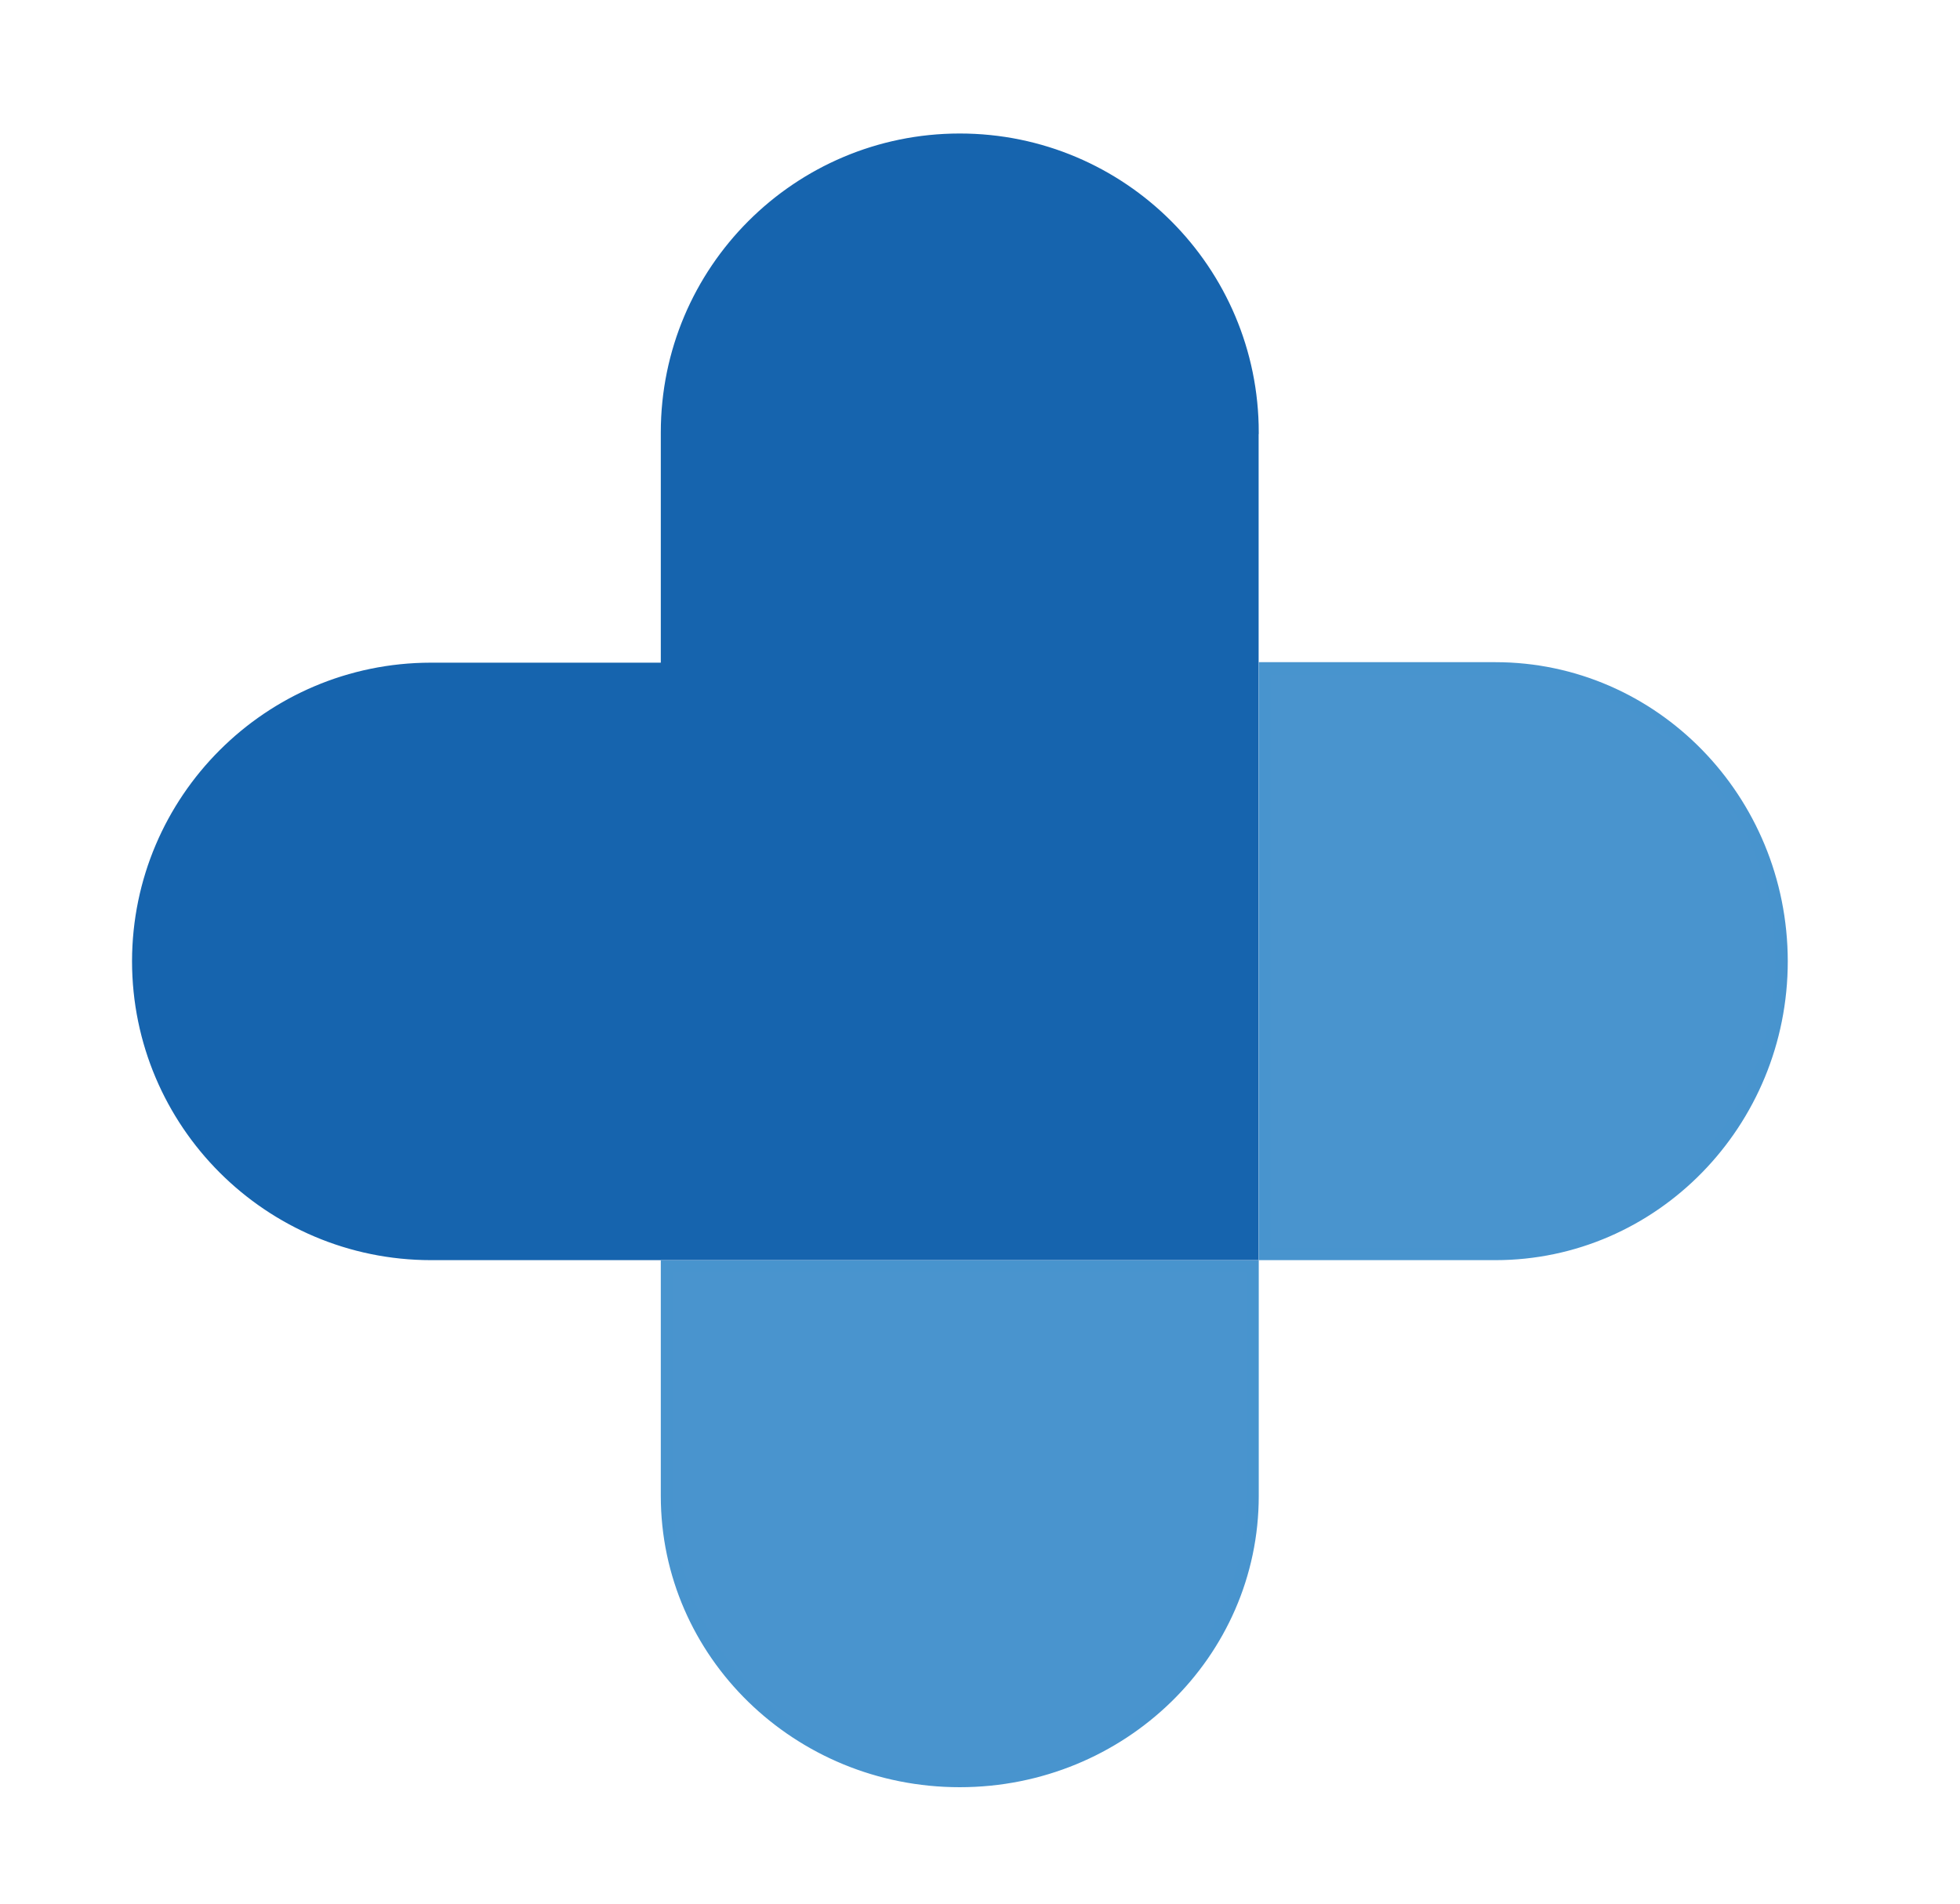
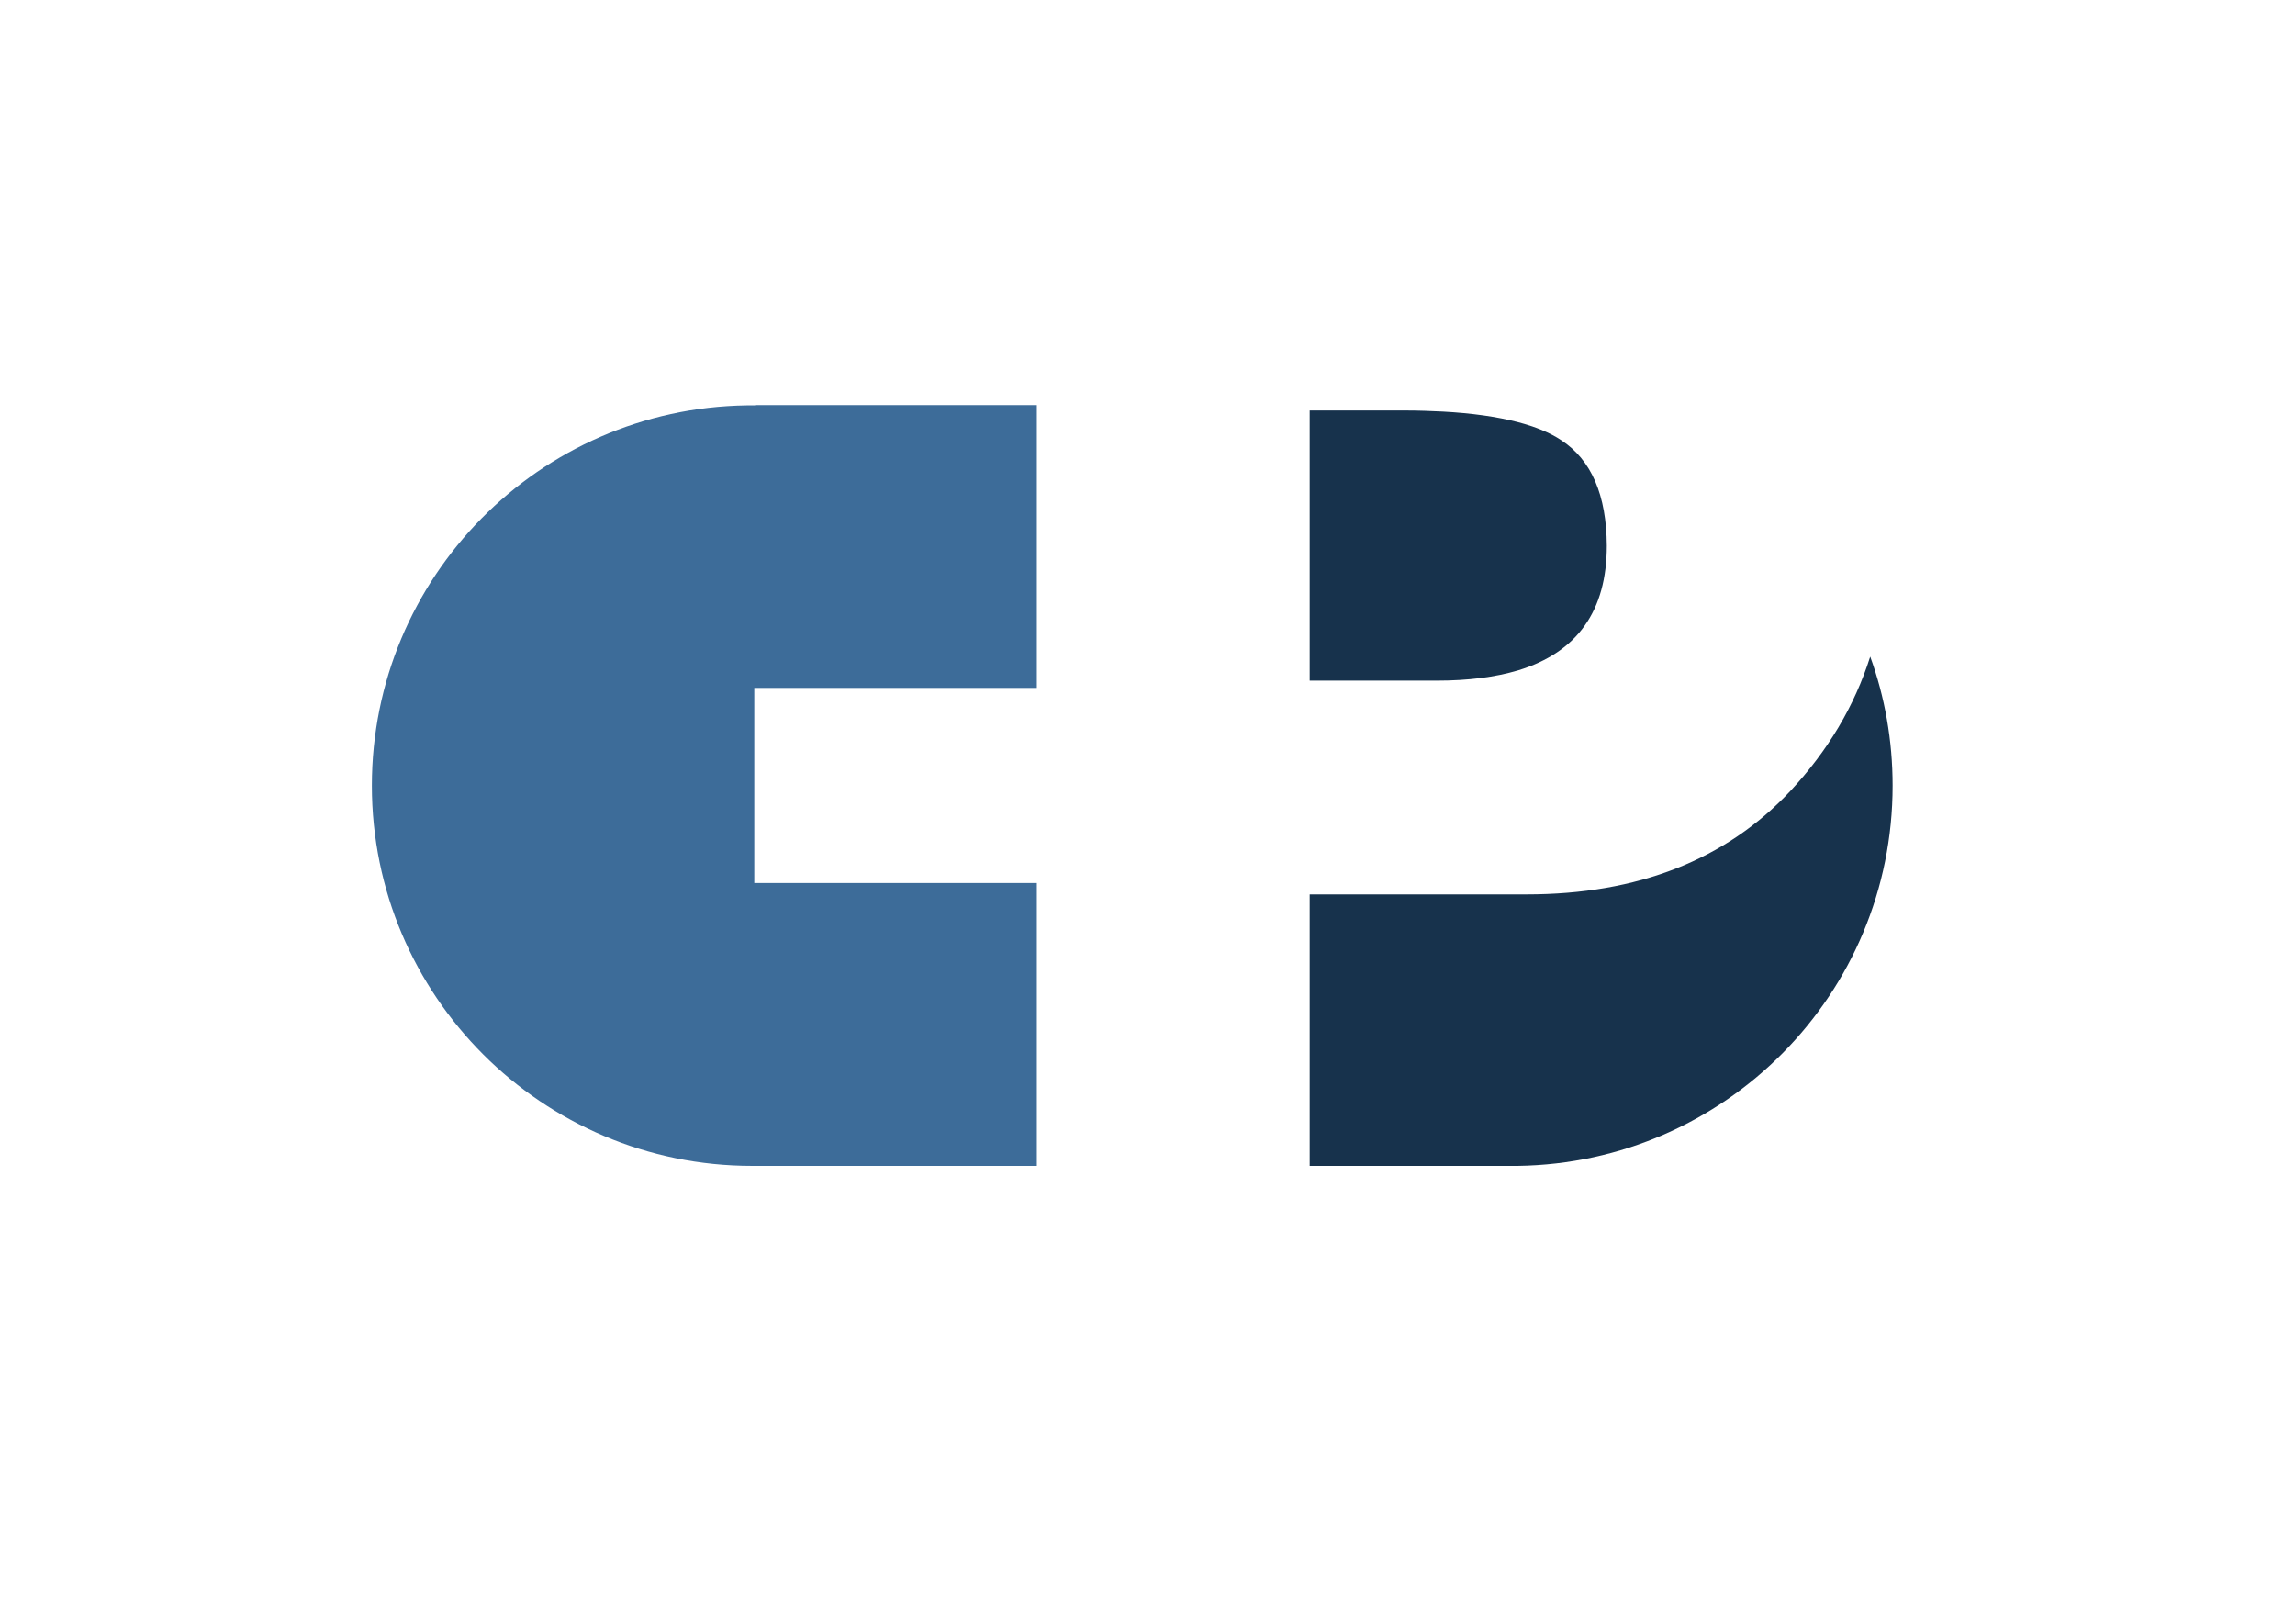
- <svg xmlns="http://www.w3.org/2000/svg" id="Layer_1" data-name="Layer 1" viewBox="0 0 157.5 153">
-   <defs>
-     <style>.cls-1{fill:#1664ae;stroke:#1664ae;}.cls-1,.cls-2{stroke-miterlimit:10;}.cls-2{fill:#4994ce;stroke:#4894ce;}</style>
-   </defs>
-   <path class="cls-1" d="M100.65,34.76A23.53,23.53,0,0,0,77.12,11.23h0A23.53,23.53,0,0,0,53.6,34.76v19h-19A23.53,23.53,0,0,0,11.11,77.25h0a23.54,23.54,0,0,0,23.53,23.53h66v-66Z" />
-   <path class="cls-2" d="M53.6,120.23c0,12.65,10.53,22.91,23.52,22.91h0c13,0,23.53-10.26,23.53-22.91V101.78H53.6Z" />
-   <path class="cls-2" d="M120.16,53.72H101.65v47.06h18.51c12.69,0,23-10.54,23-23.53h0C143.14,64.25,132.85,53.72,120.16,53.72Z" />
+ <svg xmlns="http://www.w3.org/2000/svg" version="1.1" id="Layer_2" x="0px" y="0px" viewBox="0 0 850.4 601.5" style="enable-background:new 0 0 850.4 601.5;" xml:space="preserve">
+   <style type="text/css">
+ 	.st0{fill:#3D6C99;}
+ 	.st1{fill:#1B75BC;}
+ 	.st2{fill:#21409A;}
+ 	.st3{fill:#17324C;}
+ </style>
+   <g>
+     <path class="st0" d="M279.8,150.2h-2.3c-0.3,0-0.6,0-0.8,0c-76.9,1.1-138.9,63.7-138.9,140.9c0,77.8,63.1,140.9,140.9,140.9   c0.7,0,1.4,0,2.1,0h103.4v-47.5v-57.3H279.5v-72.3h104.7v-57.3v-47.5H279.8z" />
+     <path class="st1" d="M276.7,150.2L276.7,150.2c0.3,0,0.6,0,0.8,0H276.7z" />
+     <path class="st1" d="M278.7,150.2c-0.4,0-0.8,0-1.1,0h2.3C279.5,150.2,279.1,150.2,278.7,150.2z" />
+   </g>
+   <g>
+     <path class="st2" d="M565.4,432L565.4,432c-0.3,0-0.6,0-0.8,0H565.4z" />
+     <path class="st3" d="M693,243.3c-5.8,18.3-15.7,34.9-29.6,49.8c-23.9,25.5-56.5,38.3-97.7,38.3h-3.3h-77.1v78.9V432h74h2.3   c0.3,0,0.6,0,0.8,0c76.9-1.1,138.9-63.7,138.9-140.9C701.3,274.3,698.4,258.2,693,243.3z" />
+     <path class="st2" d="M563.4,432c0.4,0,0.8,0,1.1,0h-2.3C562.6,432,563,432,563.4,432z" />
+   </g>
+   <path class="st3" d="M578.5,163.1c-4.2-2.8-9.6-5-16.1-6.7c-7.7-2-16.9-3.3-27.7-3.9c-4.3-0.2-8.9-0.4-13.7-0.4h-35.7v19.7v80.4  h47.1c11.6,0,21.7-1.3,30.1-3.8c22-6.7,32.9-22.1,32.9-46.2C595.3,183.5,589.7,170.4,578.5,163.1z" />
</svg>
